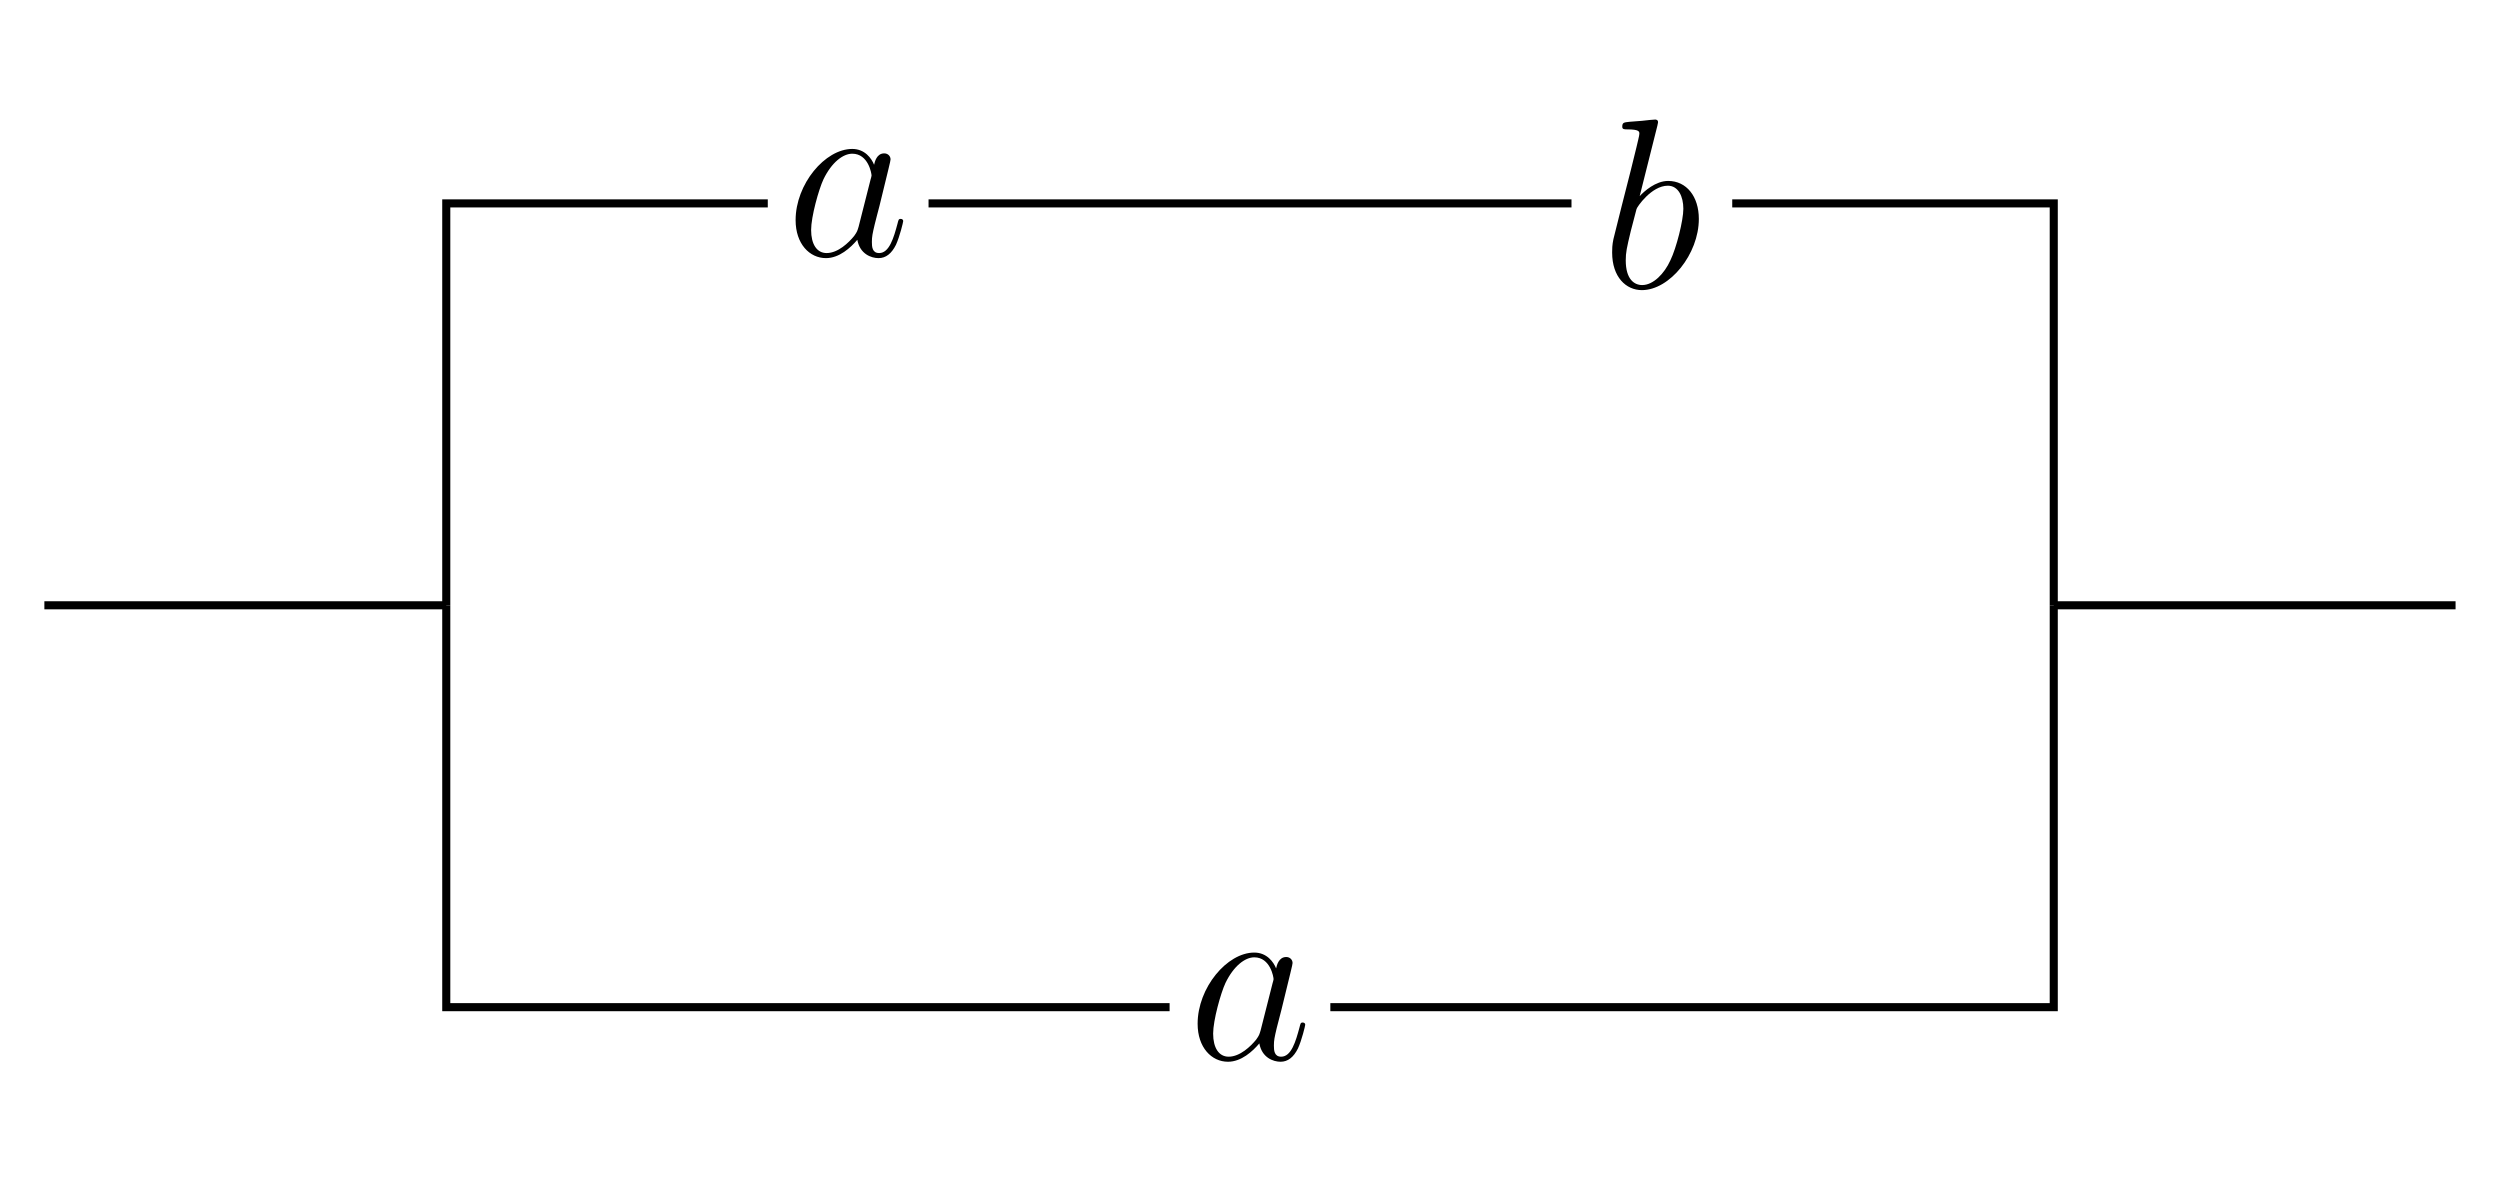
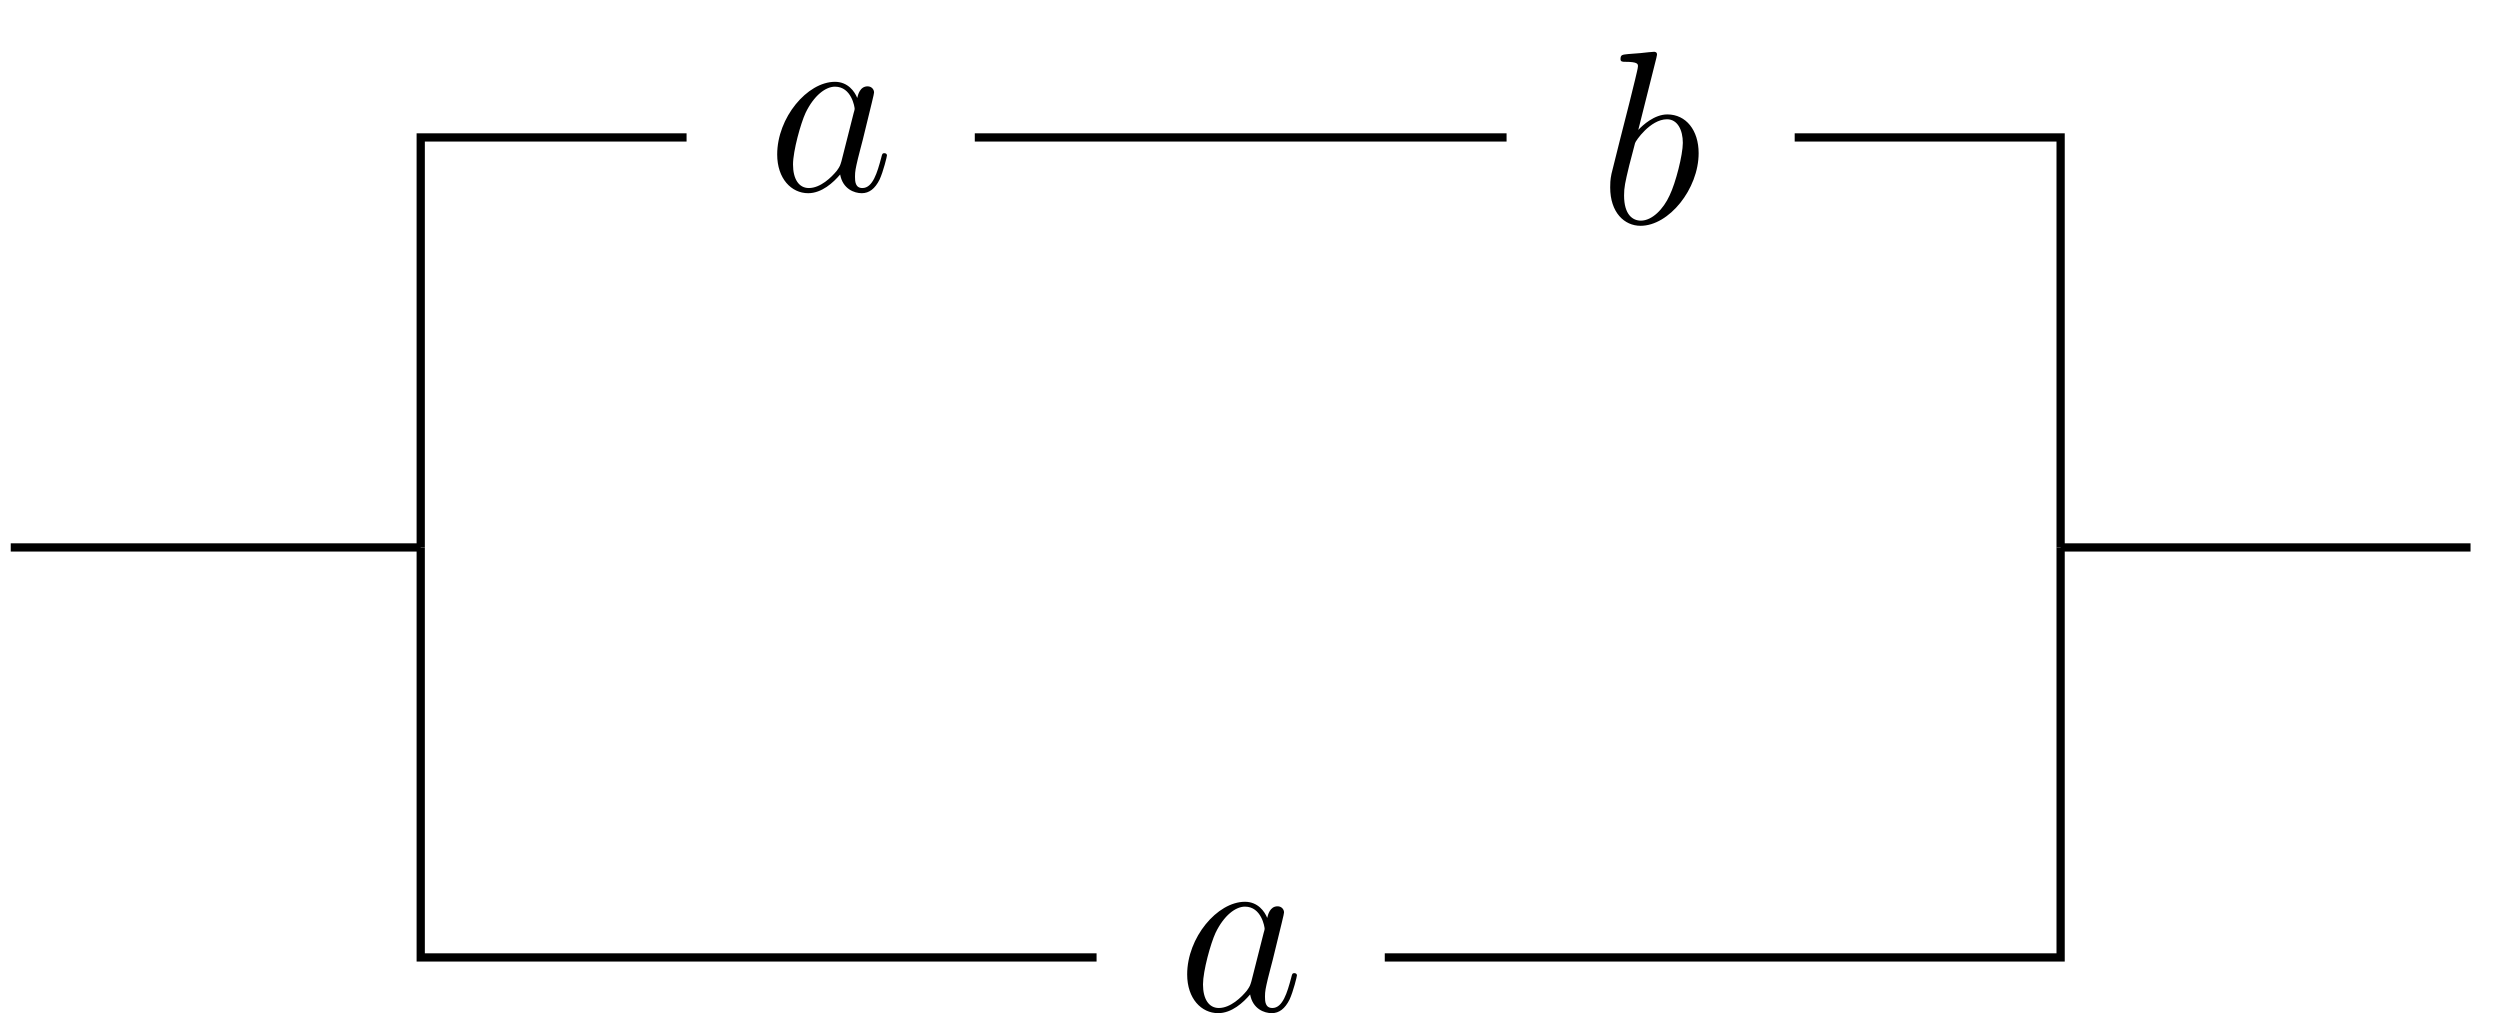
- <svg xmlns="http://www.w3.org/2000/svg" xmlns:xlink="http://www.w3.org/1999/xlink" width="123.44pt" height="58.2pt" viewBox="0 0 123.44 58.2" version="1.1">
+ <svg xmlns="http://www.w3.org/2000/svg" xmlns:xlink="http://www.w3.org/1999/xlink" width="121pt" height="49pt" viewBox="0 0 121 49" version="1.1">
  <defs>
    <g>
      <symbol overflow="visible" id="glyph0-0">
        <path style="stroke:none;" d="" />
      </symbol>
      <symbol overflow="visible" id="glyph0-1">
        <path style="stroke:none;" d="M 3.594 -1.422 C 3.531 -1.219 3.531 -1.188 3.375 -0.969 C 3.109 -0.641 2.578 -0.125 2.016 -0.125 C 1.531 -0.125 1.25 -0.562 1.25 -1.266 C 1.25 -1.922 1.625 -3.266 1.859 -3.766 C 2.266 -4.609 2.828 -5.031 3.281 -5.031 C 4.078 -5.031 4.234 -4.047 4.234 -3.953 C 4.234 -3.938 4.203 -3.797 4.188 -3.766 Z M 4.359 -4.484 C 4.234 -4.797 3.906 -5.266 3.281 -5.266 C 1.938 -5.266 0.484 -3.531 0.484 -1.75 C 0.484 -0.578 1.172 0.125 1.984 0.125 C 2.641 0.125 3.203 -0.391 3.531 -0.781 C 3.656 -0.078 4.219 0.125 4.578 0.125 C 4.938 0.125 5.219 -0.094 5.438 -0.531 C 5.625 -0.938 5.797 -1.656 5.797 -1.703 C 5.797 -1.766 5.75 -1.812 5.672 -1.812 C 5.562 -1.812 5.562 -1.75 5.516 -1.578 C 5.328 -0.875 5.109 -0.125 4.609 -0.125 C 4.266 -0.125 4.25 -0.438 4.25 -0.672 C 4.25 -0.938 4.281 -1.078 4.391 -1.547 C 4.469 -1.844 4.531 -2.109 4.625 -2.453 C 5.062 -4.25 5.172 -4.672 5.172 -4.75 C 5.172 -4.906 5.047 -5.047 4.859 -5.047 C 4.484 -5.047 4.391 -4.625 4.359 -4.484 Z M 4.359 -4.484 " />
      </symbol>
      <symbol overflow="visible" id="glyph0-2">
        <path style="stroke:none;" d="M 2.766 -8 C 2.766 -8.047 2.797 -8.109 2.797 -8.172 C 2.797 -8.297 2.672 -8.297 2.656 -8.297 C 2.641 -8.297 2.219 -8.266 2 -8.234 C 1.797 -8.219 1.609 -8.203 1.406 -8.188 C 1.109 -8.156 1.031 -8.156 1.031 -7.938 C 1.031 -7.812 1.141 -7.812 1.266 -7.812 C 1.875 -7.812 1.875 -7.703 1.875 -7.594 C 1.875 -7.5 1.781 -7.156 1.734 -6.938 L 1.453 -5.797 C 1.328 -5.312 0.641 -2.609 0.594 -2.391 C 0.531 -2.094 0.531 -1.891 0.531 -1.734 C 0.531 -0.516 1.219 0.125 2 0.125 C 3.375 0.125 4.812 -1.656 4.812 -3.391 C 4.812 -4.5 4.203 -5.266 3.297 -5.266 C 2.672 -5.266 2.109 -4.75 1.891 -4.516 Z M 2.016 -0.125 C 1.625 -0.125 1.203 -0.406 1.203 -1.344 C 1.203 -1.734 1.25 -1.953 1.453 -2.797 C 1.5 -2.953 1.688 -3.719 1.734 -3.875 C 1.75 -3.969 2.469 -5.031 3.281 -5.031 C 3.797 -5.031 4.047 -4.5 4.047 -3.891 C 4.047 -3.312 3.703 -1.953 3.406 -1.344 C 3.109 -0.688 2.562 -0.125 2.016 -0.125 Z M 2.016 -0.125 " />
      </symbol>
    </g>
  </defs>
  <g id="surface1">
    <g style="fill:rgb(0%,0%,0%);fill-opacity:1;">
-       <use xlink:href="#glyph0-1" x="58.65" y="52.3" />
+       <use xlink:href="#glyph0-1" x="56.975" y="48.912" />
    </g>
    <g style="fill:rgb(0%,0%,0%);fill-opacity:1;">
-       <use xlink:href="#glyph0-1" x="38.8" y="12.62" />
+       <use xlink:href="#glyph0-1" x="37.132" y="9.226" />
    </g>
    <g style="fill:rgb(0%,0%,0%);fill-opacity:1;">
-       <use xlink:href="#glyph0-2" x="79.07" y="14.2" />
+       <use xlink:href="#glyph0-2" x="77.402" y="10.804" />
    </g>
-     <path style="fill:none;stroke-width:0.399;stroke-linecap:butt;stroke-linejoin:miter;stroke:rgb(0%,0%,0%);stroke-opacity:1;stroke-miterlimit:10;" d="M -59.529 19.843 L -39.685 19.843 " transform="matrix(1,0,0,-1,61.72,49.73)" />
-     <path style="fill:none;stroke-width:0.399;stroke-linecap:butt;stroke-linejoin:miter;stroke:rgb(0%,0%,0%);stroke-opacity:1;stroke-miterlimit:10;" d="M 39.686 19.843 L 59.526 19.843 " transform="matrix(1,0,0,-1,61.72,49.73)" />
-     <path style="fill:none;stroke-width:0.399;stroke-linecap:butt;stroke-linejoin:miter;stroke:rgb(0%,0%,0%);stroke-opacity:1;stroke-miterlimit:10;" d="M -39.685 19.843 L -39.685 39.687 L -23.81 39.687 " transform="matrix(1,0,0,-1,61.72,49.73)" />
-     <path style="fill:none;stroke-width:0.399;stroke-linecap:butt;stroke-linejoin:miter;stroke:rgb(0%,0%,0%);stroke-opacity:1;stroke-miterlimit:10;" d="M -39.685 19.843 L -39.685 -0 L -3.97 -0 " transform="matrix(1,0,0,-1,61.72,49.73)" />
-     <path style="fill:none;stroke-width:0.399;stroke-linecap:butt;stroke-linejoin:miter;stroke:rgb(0%,0%,0%);stroke-opacity:1;stroke-miterlimit:10;" d="M 23.811 39.687 L 39.686 39.687 L 39.686 19.843 " transform="matrix(1,0,0,-1,61.72,49.73)" />
-     <path style="fill:none;stroke-width:0.399;stroke-linecap:butt;stroke-linejoin:miter;stroke:rgb(0%,0%,0%);stroke-opacity:1;stroke-miterlimit:10;" d="M 3.967 -0 L 39.686 -0 L 39.686 19.843 " transform="matrix(1,0,0,-1,61.72,49.73)" />
-     <path style="fill:none;stroke-width:0.399;stroke-linecap:butt;stroke-linejoin:miter;stroke:rgb(0%,0%,0%);stroke-opacity:1;stroke-miterlimit:10;" d="M -15.872 39.687 L 15.874 39.687 " transform="matrix(1,0,0,-1,61.72,49.73)" />
+     <path style="fill:none;stroke-width:0.399;stroke-linecap:butt;stroke-linejoin:miter;stroke:rgb(0%,0%,0%);stroke-opacity:1;stroke-miterlimit:10;" d="M -59.528 19.842 L -39.685 19.842 M 39.686 19.842 L 59.526 19.842 " transform="matrix(1,0,0,-1,60.048,46.338)" />
+     <path style="fill:none;stroke-width:0.399;stroke-linecap:butt;stroke-linejoin:miter;stroke:rgb(0%,0%,0%);stroke-opacity:1;stroke-miterlimit:10;" d="M -39.685 19.842 L -39.685 -0.002 L -6.974 -0.002 M 6.975 -0.002 L 39.686 -0.002 L 39.686 19.842 " transform="matrix(1,0,0,-1,60.048,46.338)" />
+     <path style="fill:none;stroke-width:0.399;stroke-linecap:butt;stroke-linejoin:miter;stroke:rgb(0%,0%,0%);stroke-opacity:1;stroke-miterlimit:10;" d="M -39.685 19.842 L -39.685 39.686 L -26.818 39.686 M -12.868 39.686 L 12.87 39.686 M 26.815 39.686 L 39.686 39.686 L 39.686 19.842 " transform="matrix(1,0,0,-1,60.048,46.338)" />
  </g>
</svg>
